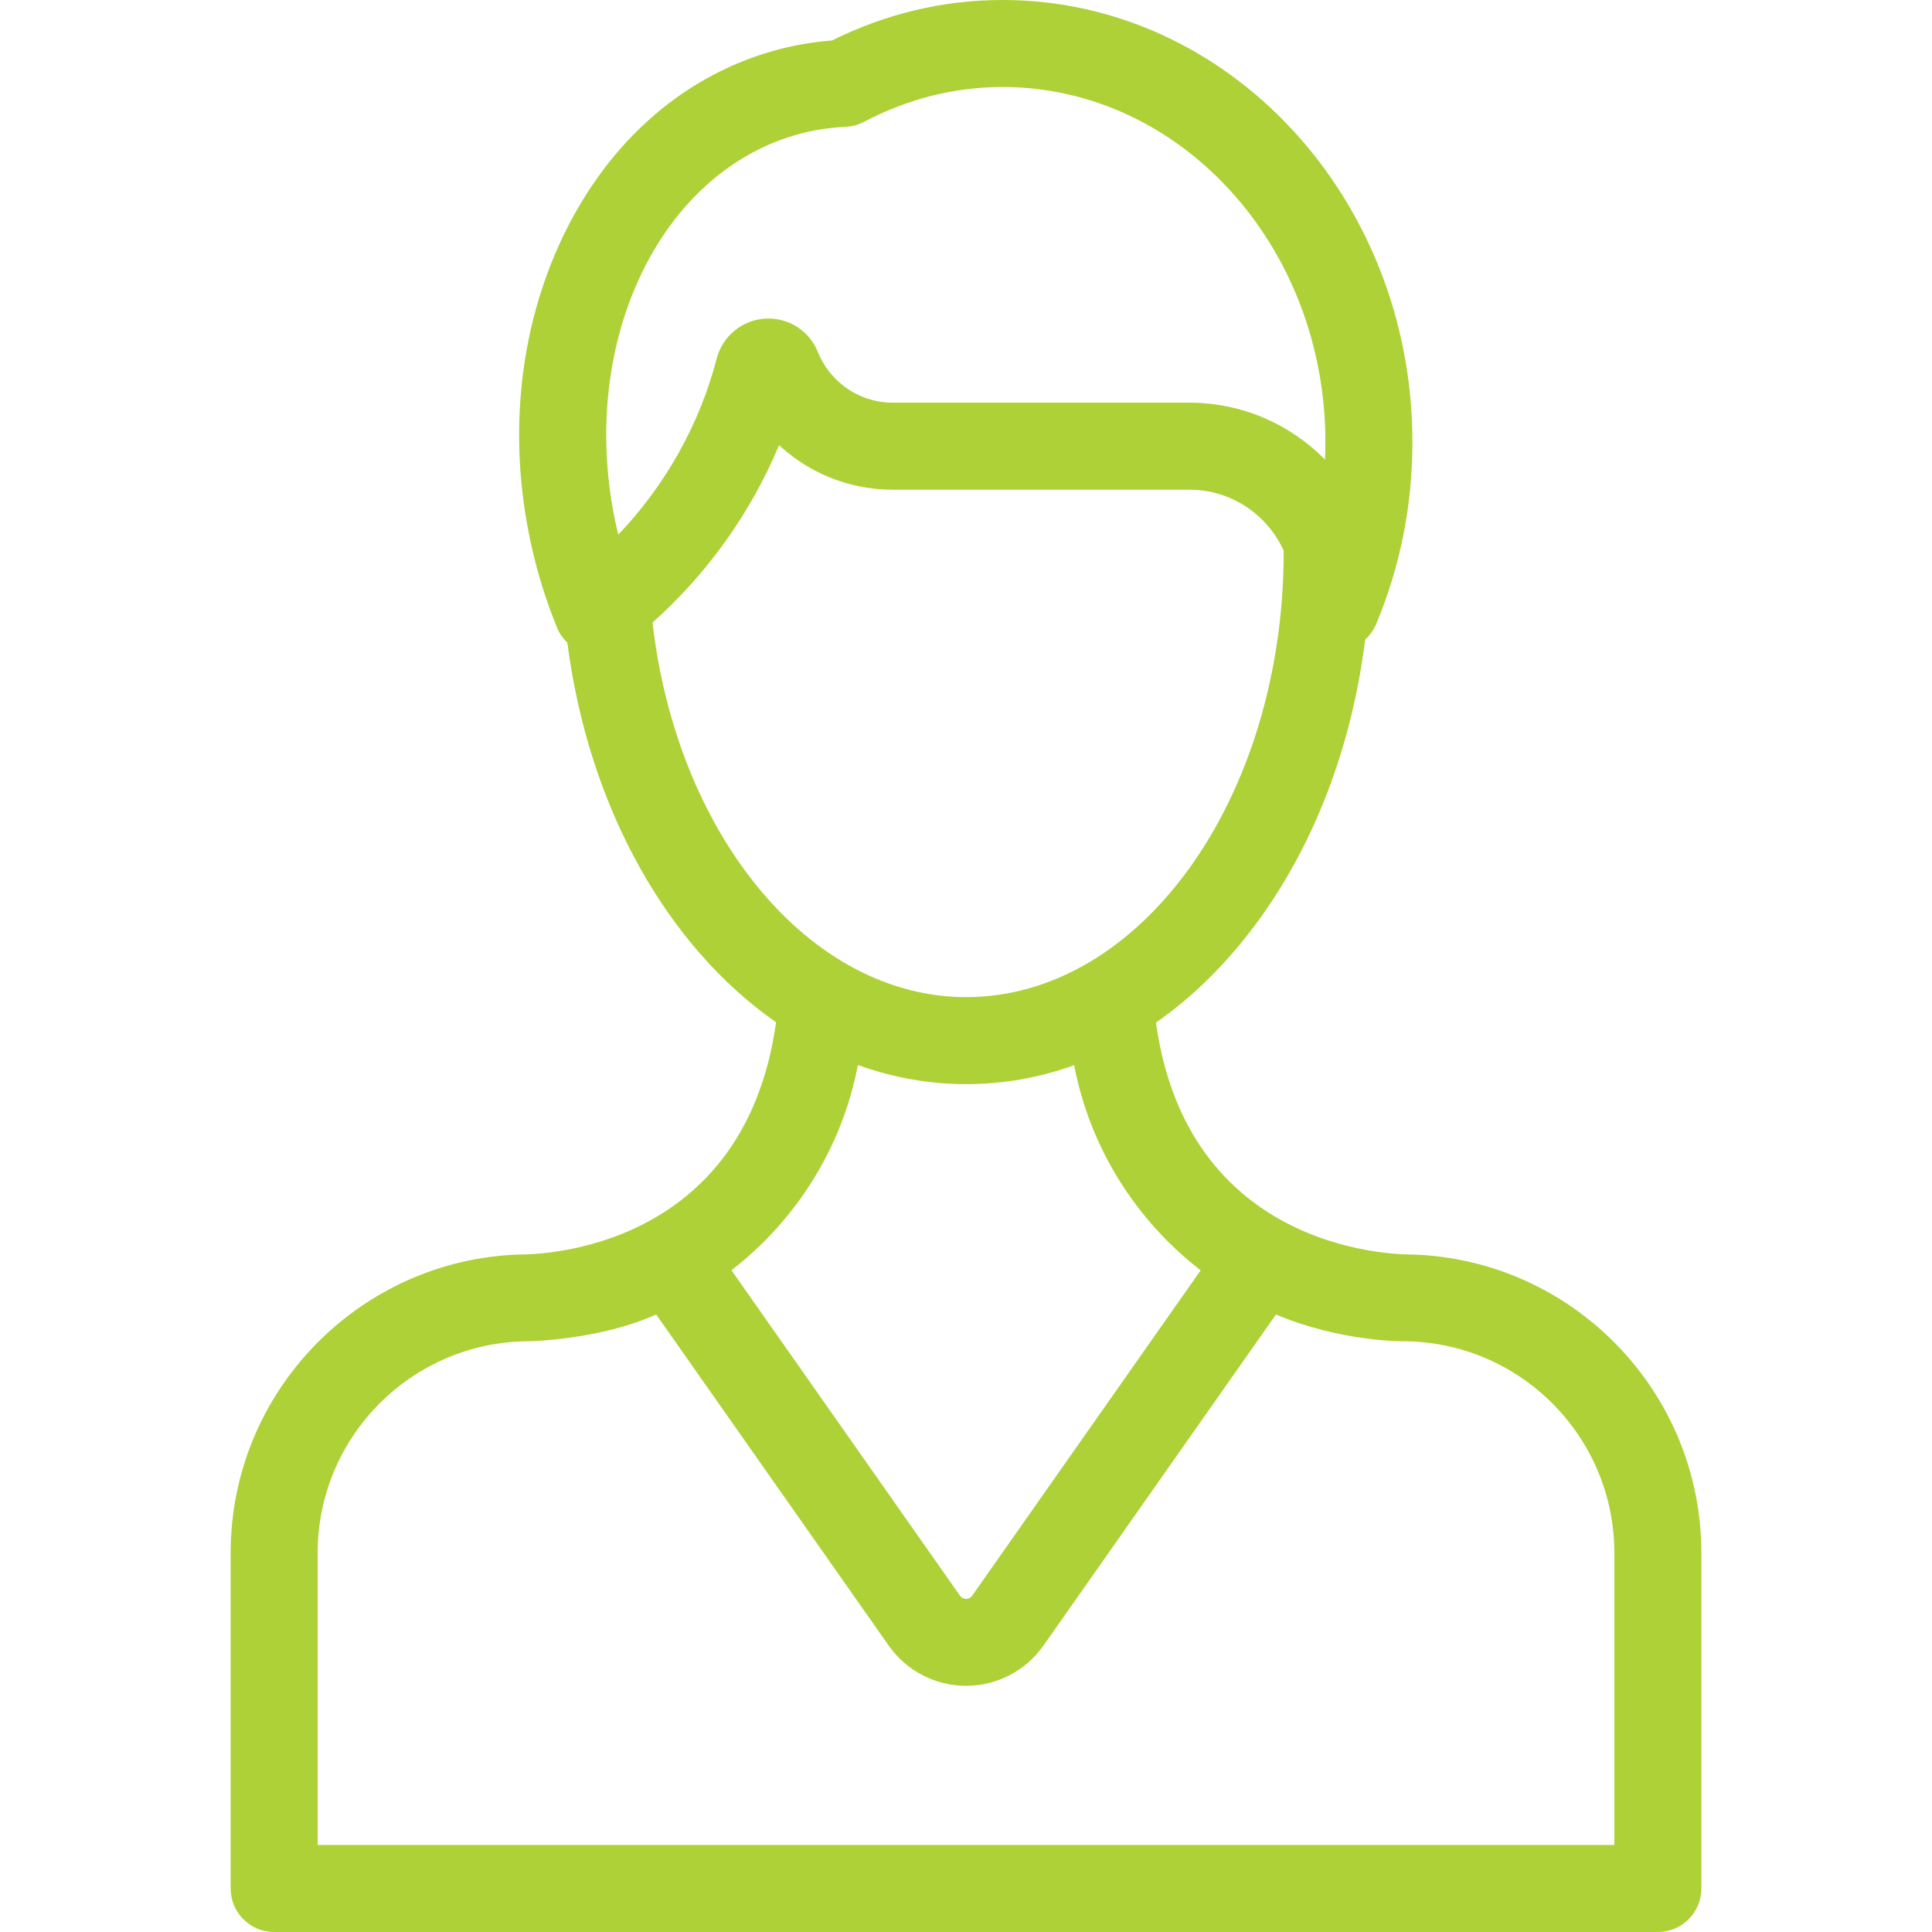
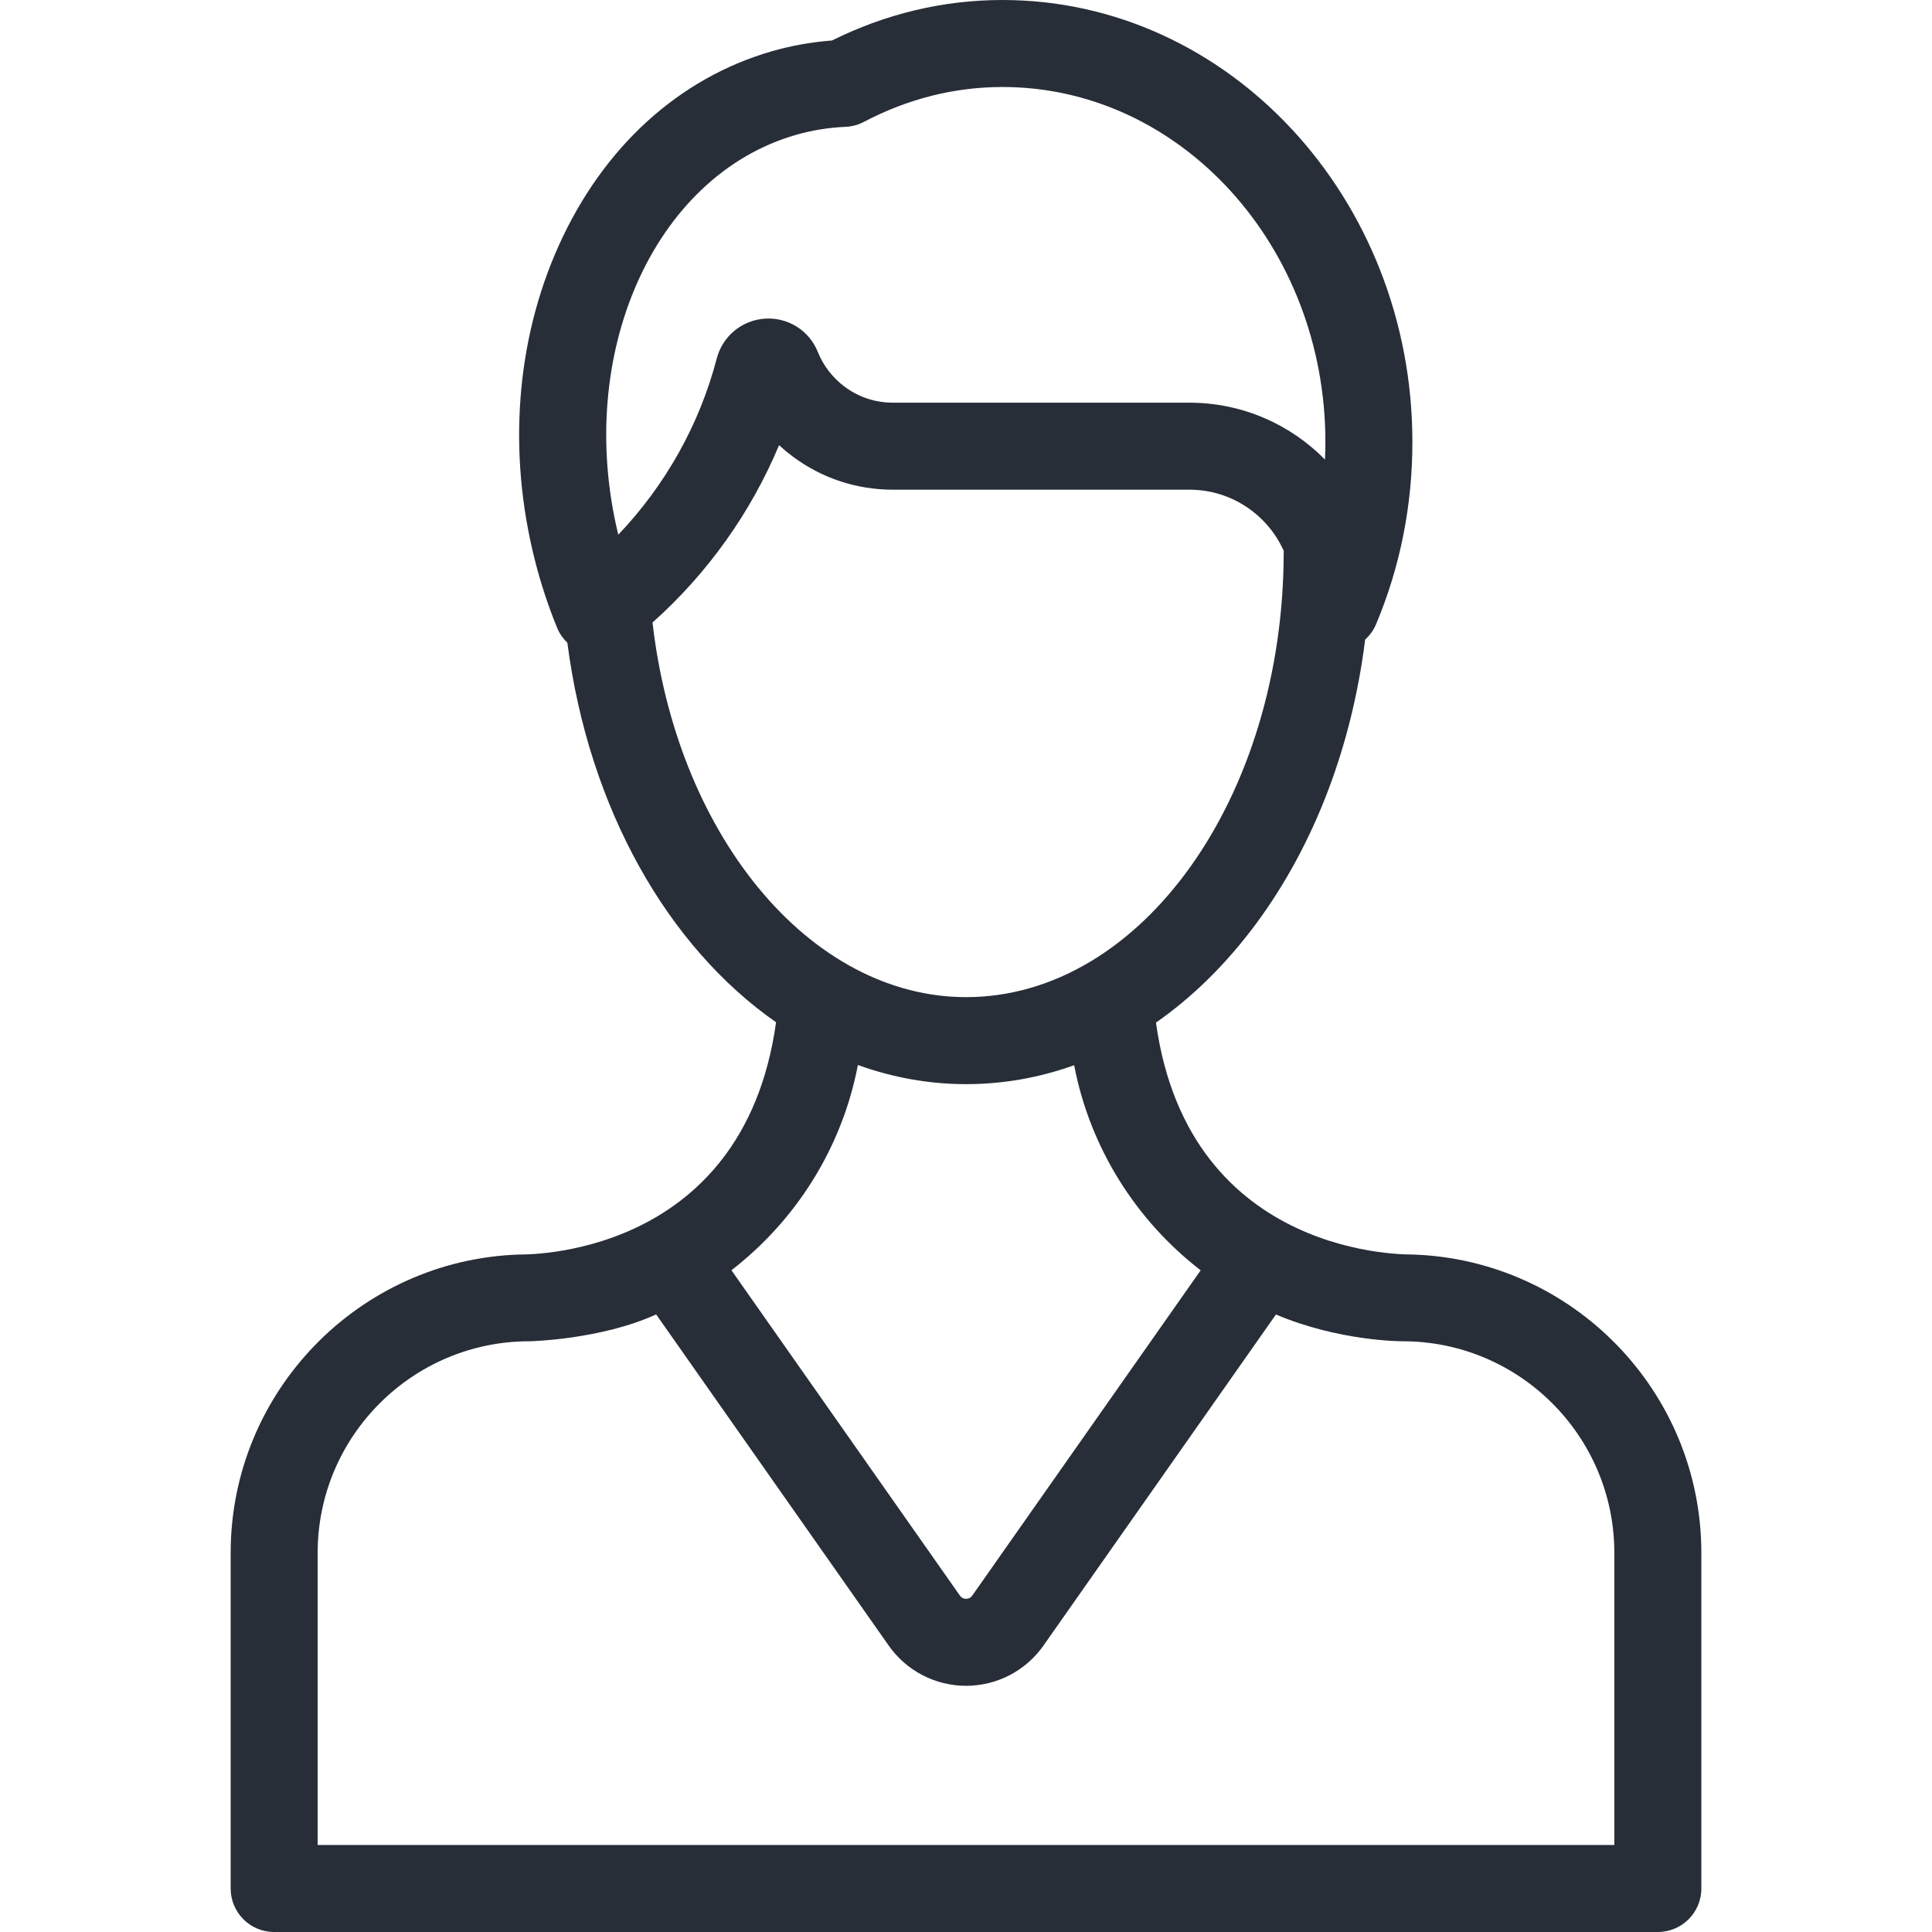
<svg xmlns="http://www.w3.org/2000/svg" version="1.1" id="Layer_1" x="0px" y="0px" viewBox="0 0 512 512" style="enable-background:new 0 0 512 512;" xml:space="preserve">
  <style type="text/css">
	.st0{fill:url(#SVGID_1_);}
</style>
  <linearGradient id="SVGID_1_" gradientUnits="userSpaceOnUse" x1="480.23" y1="128.225" x2="-1.280882e-04" y2="128.225">
-     <stop offset="0" style="stop-color:#add136" />
-     <stop offset="1" style="stop-color:#add136" />
+     <stop offset="0" style="stop-color:#282E38" />
+     <stop offset="1" style="stop-color:#282E38" />
  </linearGradient>
  <g>
    <g>
      <path class="st0" d="M374.45,332.463c-0.407-0.044-59.344,1.695-68.107-61.463c9.737-6.794,18.711-15.614,26.617-26.316    c15.38-20.82,25.29-46.938,28.82-75.189c1.213-1.097,2.217-2.462,2.893-4.071c6.387-15.215,9.626-31.461,9.626-48.289    C374.299,52.547,325.578,0,265.688,0c-15.663,0-30.859,3.608-45.211,10.733c-5.475,0.418-10.84,1.381-15.985,2.867    c-24.597,7.107-44.613,25.344-56.362,51.354c-11.406,25.254-13.654,54.983-6.328,83.712c1.548,6.069,3.516,12.033,5.85,17.731    c0.632,1.541,1.574,2.856,2.705,3.938c5.718,44.095,26.699,80.63,55.307,100.577c-8.79,63.265-67.706,61.509-68.112,61.553    c-42.382,1.438-76.425,36.341-76.425,79.067v88.941c0,6.367,5.161,11.528,11.528,11.528h101.231h164.227h101.233    c6.366,0,11.529-5.161,11.529-11.528v-88.941C450.874,368.804,416.834,333.9,374.45,332.463z M210.893,35.751    c4.207-1.216,8.65-1.937,13.206-2.142c1.691-0.076,3.344-0.523,4.843-1.311c11.671-6.132,24.035-9.241,36.747-9.241    c47.174,0,85.554,42.203,85.554,94.078c0,1.557-0.044,3.106-0.112,4.649c-9.15-9.292-21.863-15.067-35.902-15.067h-78.571    c-4.675,0-9.112-1.468-12.833-4.246c-3.177-2.371-5.633-5.558-7.1-9.216c-2.272-5.658-7.874-9.197-13.972-8.814    c-6.12,0.39-11.27,4.64-12.816,10.579c-4.553,17.496-13.632,33.612-26.088,46.681C152.259,94.002,173.176,46.648,210.893,35.751z     M200.863,235.14c-15.001-18.326-24.825-43.073-27.939-70.166c14.547-12.965,26.047-29.099,33.534-46.995    c1.136,1.048,2.329,2.039,3.575,2.97c7.736,5.773,16.942,8.826,26.626,8.826h78.571c11.117,0,20.699,6.668,24.975,16.211    c-0.001,0.082-0.013,0.16-0.013,0.242c0,65.078-37.76,118.023-84.174,118.023C235.818,264.252,216.229,253.913,200.863,235.14z     M227.352,282.233c9.139,3.307,18.752,5.076,28.666,5.076c9.835,0,19.444-1.712,28.643-5.015    c4.221,21.991,16.448,41.158,33.527,54.353l-60.535,86.208c-0.395,0.563-0.944,0.848-1.632,0.848c-0.687,0-1.236-0.286-1.63-0.847    l-60.55-86.228C210.921,323.418,223.144,304.237,227.352,282.233z M427.817,488.943h-89.704H173.886H84.183v-77.413    c0-30.922,25.157-56.079,56.079-56.079c0.42,0,18.971-0.451,33.629-7.112l61.629,87.766c4.684,6.672,12.348,10.655,20.5,10.655    c0,0,0,0,0.001,0c8.151,0,15.816-3.983,20.5-10.655l61.618-87.752c16.717,7.099,33.18,7.099,33.6,7.099    c30.922,0,56.078,25.157,56.078,56.079V488.943z" />
    </g>
  </g>
</svg>
